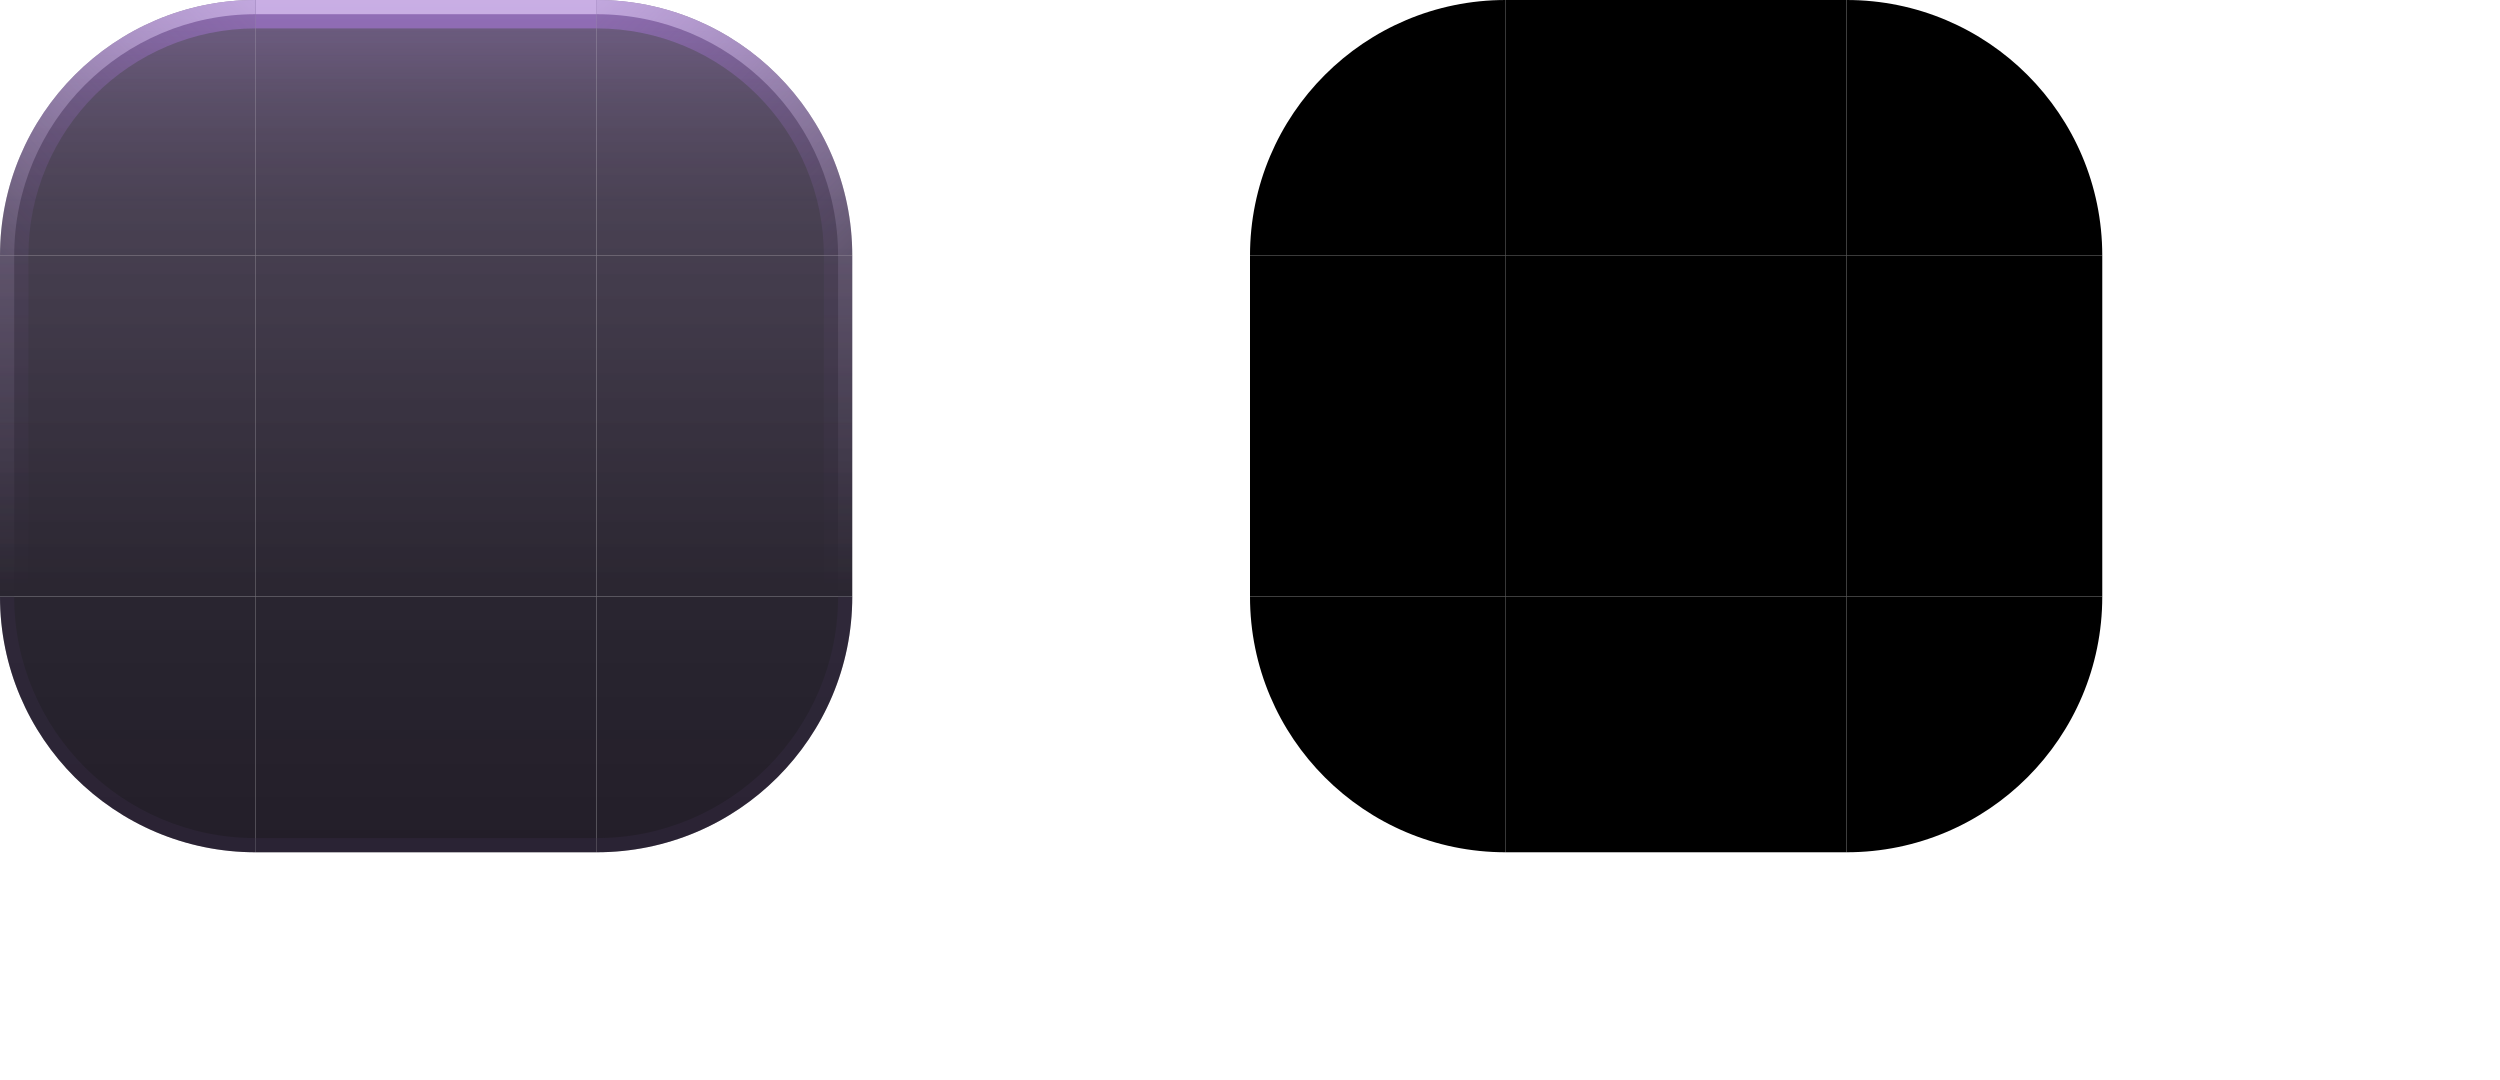
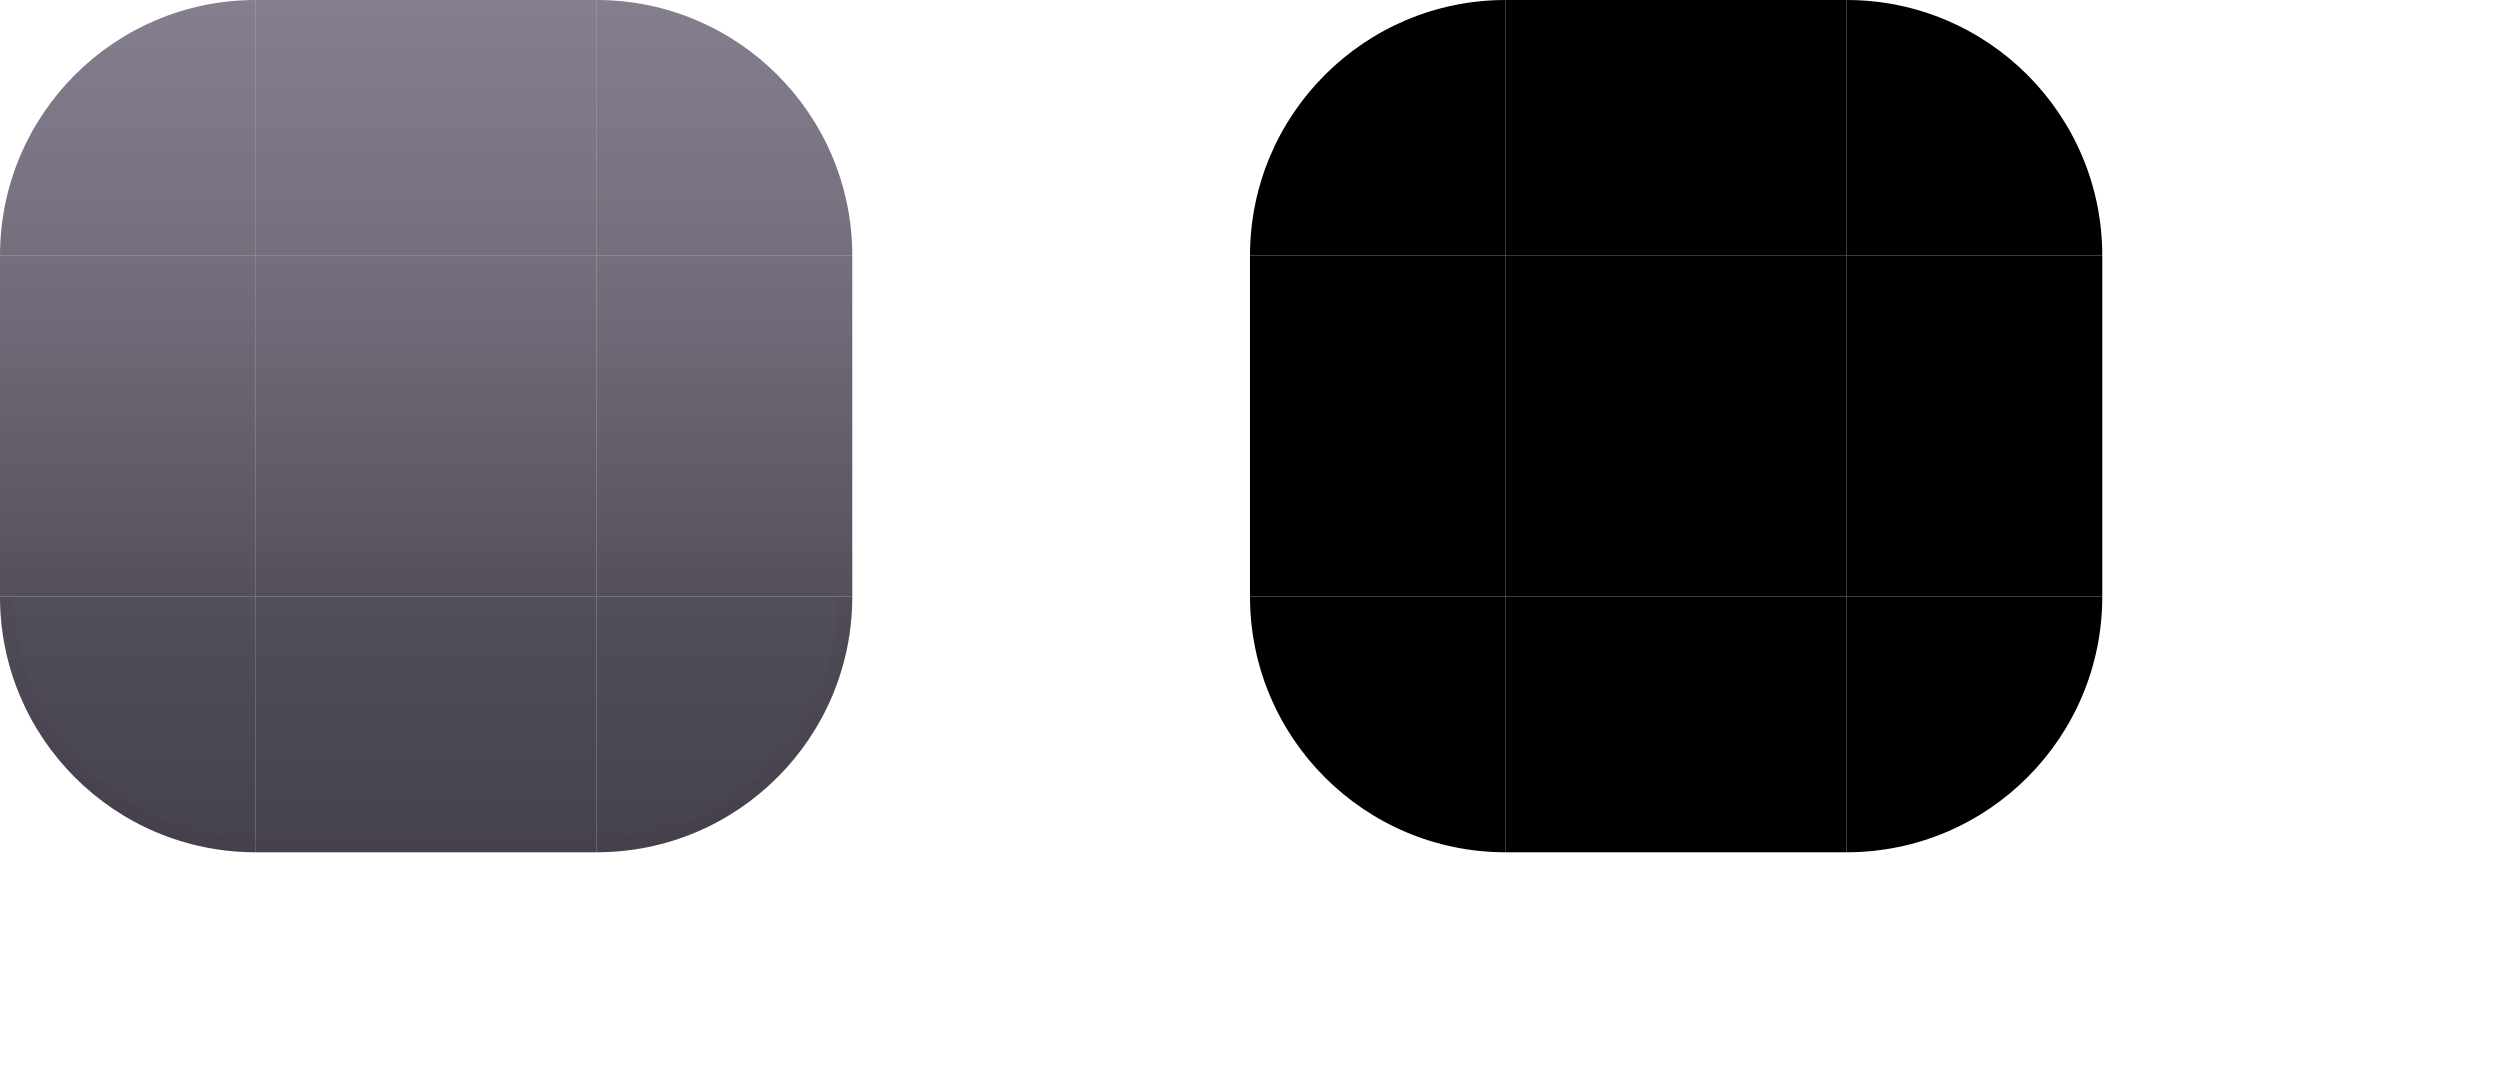
<svg xmlns="http://www.w3.org/2000/svg" width="176" height="76" viewBox="0 0 176 76">
  <style id="current-color-scheme" type="text/css">
    .ColorScheme-Background { color: #201829; }
    .ColorScheme-Highlight  { color: #C084FC; }
    .ColorScheme-Text       { color: #F1E9F5; }
  </style>
  <defs>
    <linearGradient id="ui2-panel-glass" gradientUnits="userSpaceOnUse" x1="0" y1="0" x2="0" y2="60">
-       <stop offset="0" stop-color="#342844" stop-opacity="0.78" />
-       <stop offset="0.18" stop-color="#291F35" stop-opacity="0.83" />
-       <stop offset="0.70" stop-color="#120D19" stop-opacity="0.90" />
-       <stop offset="1" stop-color="#120D19" stop-opacity="0.93" />
-     </linearGradient>
-     <linearGradient id="ui2-rim-bleed" gradientUnits="userSpaceOnUse" x1="0" y1="0" x2="0" y2="15">
-       <stop offset="0" stop-color="#C084FC" stop-opacity="0.9" />
-       <stop offset="0.45" stop-color="#C084FC" stop-opacity="0.28" />
-       <stop offset="1" stop-color="#C084FC" stop-opacity="0" />
-     </linearGradient>
-     <linearGradient id="ui2-turn-lum-left" gradientUnits="userSpaceOnUse" x1="18" y1="0" x2="0" y2="18">
-       <stop offset="0" stop-color="#E9D5FF" stop-opacity="0.9" />
-       <stop offset="0.5" stop-color="#E9D5FF" stop-opacity="0.52" />
-       <stop offset="1" stop-color="#E9D5FF" stop-opacity="0.2" />
-     </linearGradient>
-     <linearGradient id="ui2-turn-lum-right" gradientUnits="userSpaceOnUse" x1="42" y1="0" x2="60" y2="18">
-       <stop offset="0" stop-color="#E9D5FF" stop-opacity="0.9" />
-       <stop offset="0.5" stop-color="#E9D5FF" stop-opacity="0.52" />
-       <stop offset="1" stop-color="#E9D5FF" stop-opacity="0.2" />
-     </linearGradient>
-     <linearGradient id="ui2-turn-acc-left" gradientUnits="userSpaceOnUse" x1="18" y1="0" x2="0" y2="18">
-       <stop offset="0" stop-color="#C084FC" stop-opacity="0.9" />
-       <stop offset="0.5" stop-color="#C084FC" stop-opacity="0.46" />
-       <stop offset="1" stop-color="#C084FC" stop-opacity="0.12" />
-     </linearGradient>
-     <linearGradient id="ui2-turn-acc-right" gradientUnits="userSpaceOnUse" x1="42" y1="0" x2="60" y2="18">
-       <stop offset="0" stop-color="#C084FC" stop-opacity="0.9" />
-       <stop offset="0.5" stop-color="#C084FC" stop-opacity="0.46" />
-       <stop offset="1" stop-color="#C084FC" stop-opacity="0.12" />
-     </linearGradient>
-     <linearGradient id="ui2-side-lum" gradientUnits="userSpaceOnUse" x1="0" y1="18" x2="0" y2="42">
-       <stop offset="0" stop-color="#E9D5FF" stop-opacity="0.2" />
-       <stop offset="1" stop-color="#E9D5FF" stop-opacity="0" />
-     </linearGradient>
-     <linearGradient id="ui2-side-acc" gradientUnits="userSpaceOnUse" x1="0" y1="18" x2="0" y2="42">
-       <stop offset="0" stop-color="#C084FC" stop-opacity="0.12" />
-       <stop offset="1" stop-color="#C084FC" stop-opacity="0" />
+       <stop offset="0" stop-color="#342844" stop-opacity="0.60" />
+       <stop offset="0.35" stop-color="#291F35" stop-opacity="0.66" />
+       <stop offset="0.75" stop-color="#120D19" stop-opacity="0.74" />
+       <stop offset="1" stop-color="#120D19" stop-opacity="0.78" />
    </linearGradient>
  </defs>
  <g id="topleft">
    <path d="M0 18A18 18 0 0 1 18 0V18Z" fill="url(#ui2-panel-glass)" />
-     <path d="M0 18A18 18 0 0 1 18 0V15A3 3 0 0 0 15 18Z" fill="url(#ui2-rim-bleed)" fill-opacity="0.20" />
-     <path d="M0 18A18 18 0 0 1 18 0V2A16 16 0 0 0 2 18Z" fill="url(#ui2-turn-acc-left)" fill-opacity="0.42" />
-     <path d="M0 18A18 18 0 0 1 18 0V1A17 17 0 0 0 1 18Z" fill="url(#ui2-turn-lum-left)" fill-opacity="0.62" />
  </g>
  <g id="topright">
    <path d="M42 0A18 18 0 0 1 60 18H42Z" fill="url(#ui2-panel-glass)" />
-     <path d="M42 0A18 18 0 0 1 60 18H45A3 3 0 0 0 42 15Z" fill="url(#ui2-rim-bleed)" fill-opacity="0.20" />
-     <path d="M42 0A18 18 0 0 1 60 18H58A16 16 0 0 0 42 2Z" fill="url(#ui2-turn-acc-right)" fill-opacity="0.42" />
-     <path d="M42 0A18 18 0 0 1 60 18H59A17 17 0 0 0 42 1Z" fill="url(#ui2-turn-lum-right)" fill-opacity="0.62" />
  </g>
  <g id="bottomleft">
    <path d="M18 60A18 18 0 0 1 0 42H18Z" fill="url(#ui2-panel-glass)" />
-     <path d="M18 60A18 18 0 0 1 0 42H1A17 17 0 0 0 18 59Z" fill="#3E3050" fill-opacity="0.28" />
+     <path d="M18 60A18 18 0 0 1 0 42H1A17 17 0 0 0 18 59Z" fill="#3E3050" fill-opacity="0.10" />
  </g>
  <g id="bottomright">
    <path d="M60 42A18 18 0 0 1 42 60V42Z" fill="url(#ui2-panel-glass)" />
-     <path d="M60 42A18 18 0 0 1 42 60V59A17 17 0 0 0 59 42Z" fill="#3E3050" fill-opacity="0.28" />
+     <path d="M60 42A18 18 0 0 1 42 60V59A17 17 0 0 0 59 42Z" fill="#3E3050" fill-opacity="0.10" />
  </g>
  <g id="top">
    <rect x="18" width="24" height="18" fill="url(#ui2-panel-glass)" />
-     <rect x="18" width="24" height="15" fill="url(#ui2-rim-bleed)" fill-opacity="0.20" />
-     <rect x="18" width="24" height="2" fill="#C084FC" fill-opacity="0.42" />
-     <rect x="18" width="24" height="1" fill="#E9D5FF" fill-opacity="0.62" />
  </g>
  <g id="bottom">
    <rect x="18" y="42" width="24" height="18" fill="url(#ui2-panel-glass)" />
-     <rect x="18" y="59" width="24" height="1" fill="#3E3050" fill-opacity="0.28" />
+     <rect x="18" y="59" width="24" height="1" fill="#3E3050" fill-opacity="0.10" />
  </g>
  <g id="left">
    <rect y="18" width="18" height="24" fill="url(#ui2-panel-glass)" />
-     <rect y="18" width="2" height="24" fill="url(#ui2-side-acc)" fill-opacity="0.42" />
-     <rect y="18" width="1" height="24" fill="url(#ui2-side-lum)" fill-opacity="0.62" />
  </g>
  <g id="right">
    <rect x="42" y="18" width="18" height="24" fill="url(#ui2-panel-glass)" />
-     <rect x="58" y="18" width="2" height="24" fill="url(#ui2-side-acc)" fill-opacity="0.42" />
-     <rect x="59" y="18" width="1" height="24" fill="url(#ui2-side-lum)" fill-opacity="0.62" />
  </g>
  <rect id="center" x="18" y="18" width="24" height="24" fill="url(#ui2-panel-glass)" />
  <path id="mask-topleft" d="M88 18A18 18 0 0 1 106 0V18Z" fill="#000" />
  <path id="mask-topright" d="M130 0A18 18 0 0 1 148 18H130Z" fill="#000" />
  <path id="mask-bottomleft" d="M106 60A18 18 0 0 1 88 42H106Z" fill="#000" />
  <path id="mask-bottomright" d="M148 42A18 18 0 0 1 130 60V42Z" fill="#000" />
  <rect id="mask-top" x="106" width="24" height="18" fill="#000" />
  <rect id="mask-bottom" x="106" y="42" width="24" height="18" fill="#000" />
  <rect id="mask-left" x="88" y="18" width="18" height="24" fill="#000" />
  <rect id="mask-right" x="130" y="18" width="18" height="24" fill="#000" />
  <rect id="mask-center" x="106" y="18" width="24" height="24" fill="#000" />
  <rect id="hint-top-margin" x="158" y="0" width="4" height="7" fill="none" />
  <rect id="hint-bottom-margin" x="158" y="11" width="4" height="7" fill="none" />
  <rect id="hint-left-margin" x="154" y="22" width="7" height="4" fill="none" />
  <rect id="hint-right-margin" x="165" y="22" width="7" height="4" fill="none" />
  <rect id="hint-top-inset" x="158" y="32" width="4" height="1e-8" fill="none" />
  <rect id="hint-bottom-inset" x="158" y="36" width="4" height="1e-8" fill="none" />
  <rect id="hint-left-inset" x="154" y="42" width="1e-8" height="4" fill="none" />
  <rect id="hint-right-inset" x="165" y="42" width="1e-8" height="4" fill="none" />
  <rect id="hint-stretch-borders" x="158" y="52" width="4" height="4" fill="none" />
</svg>
